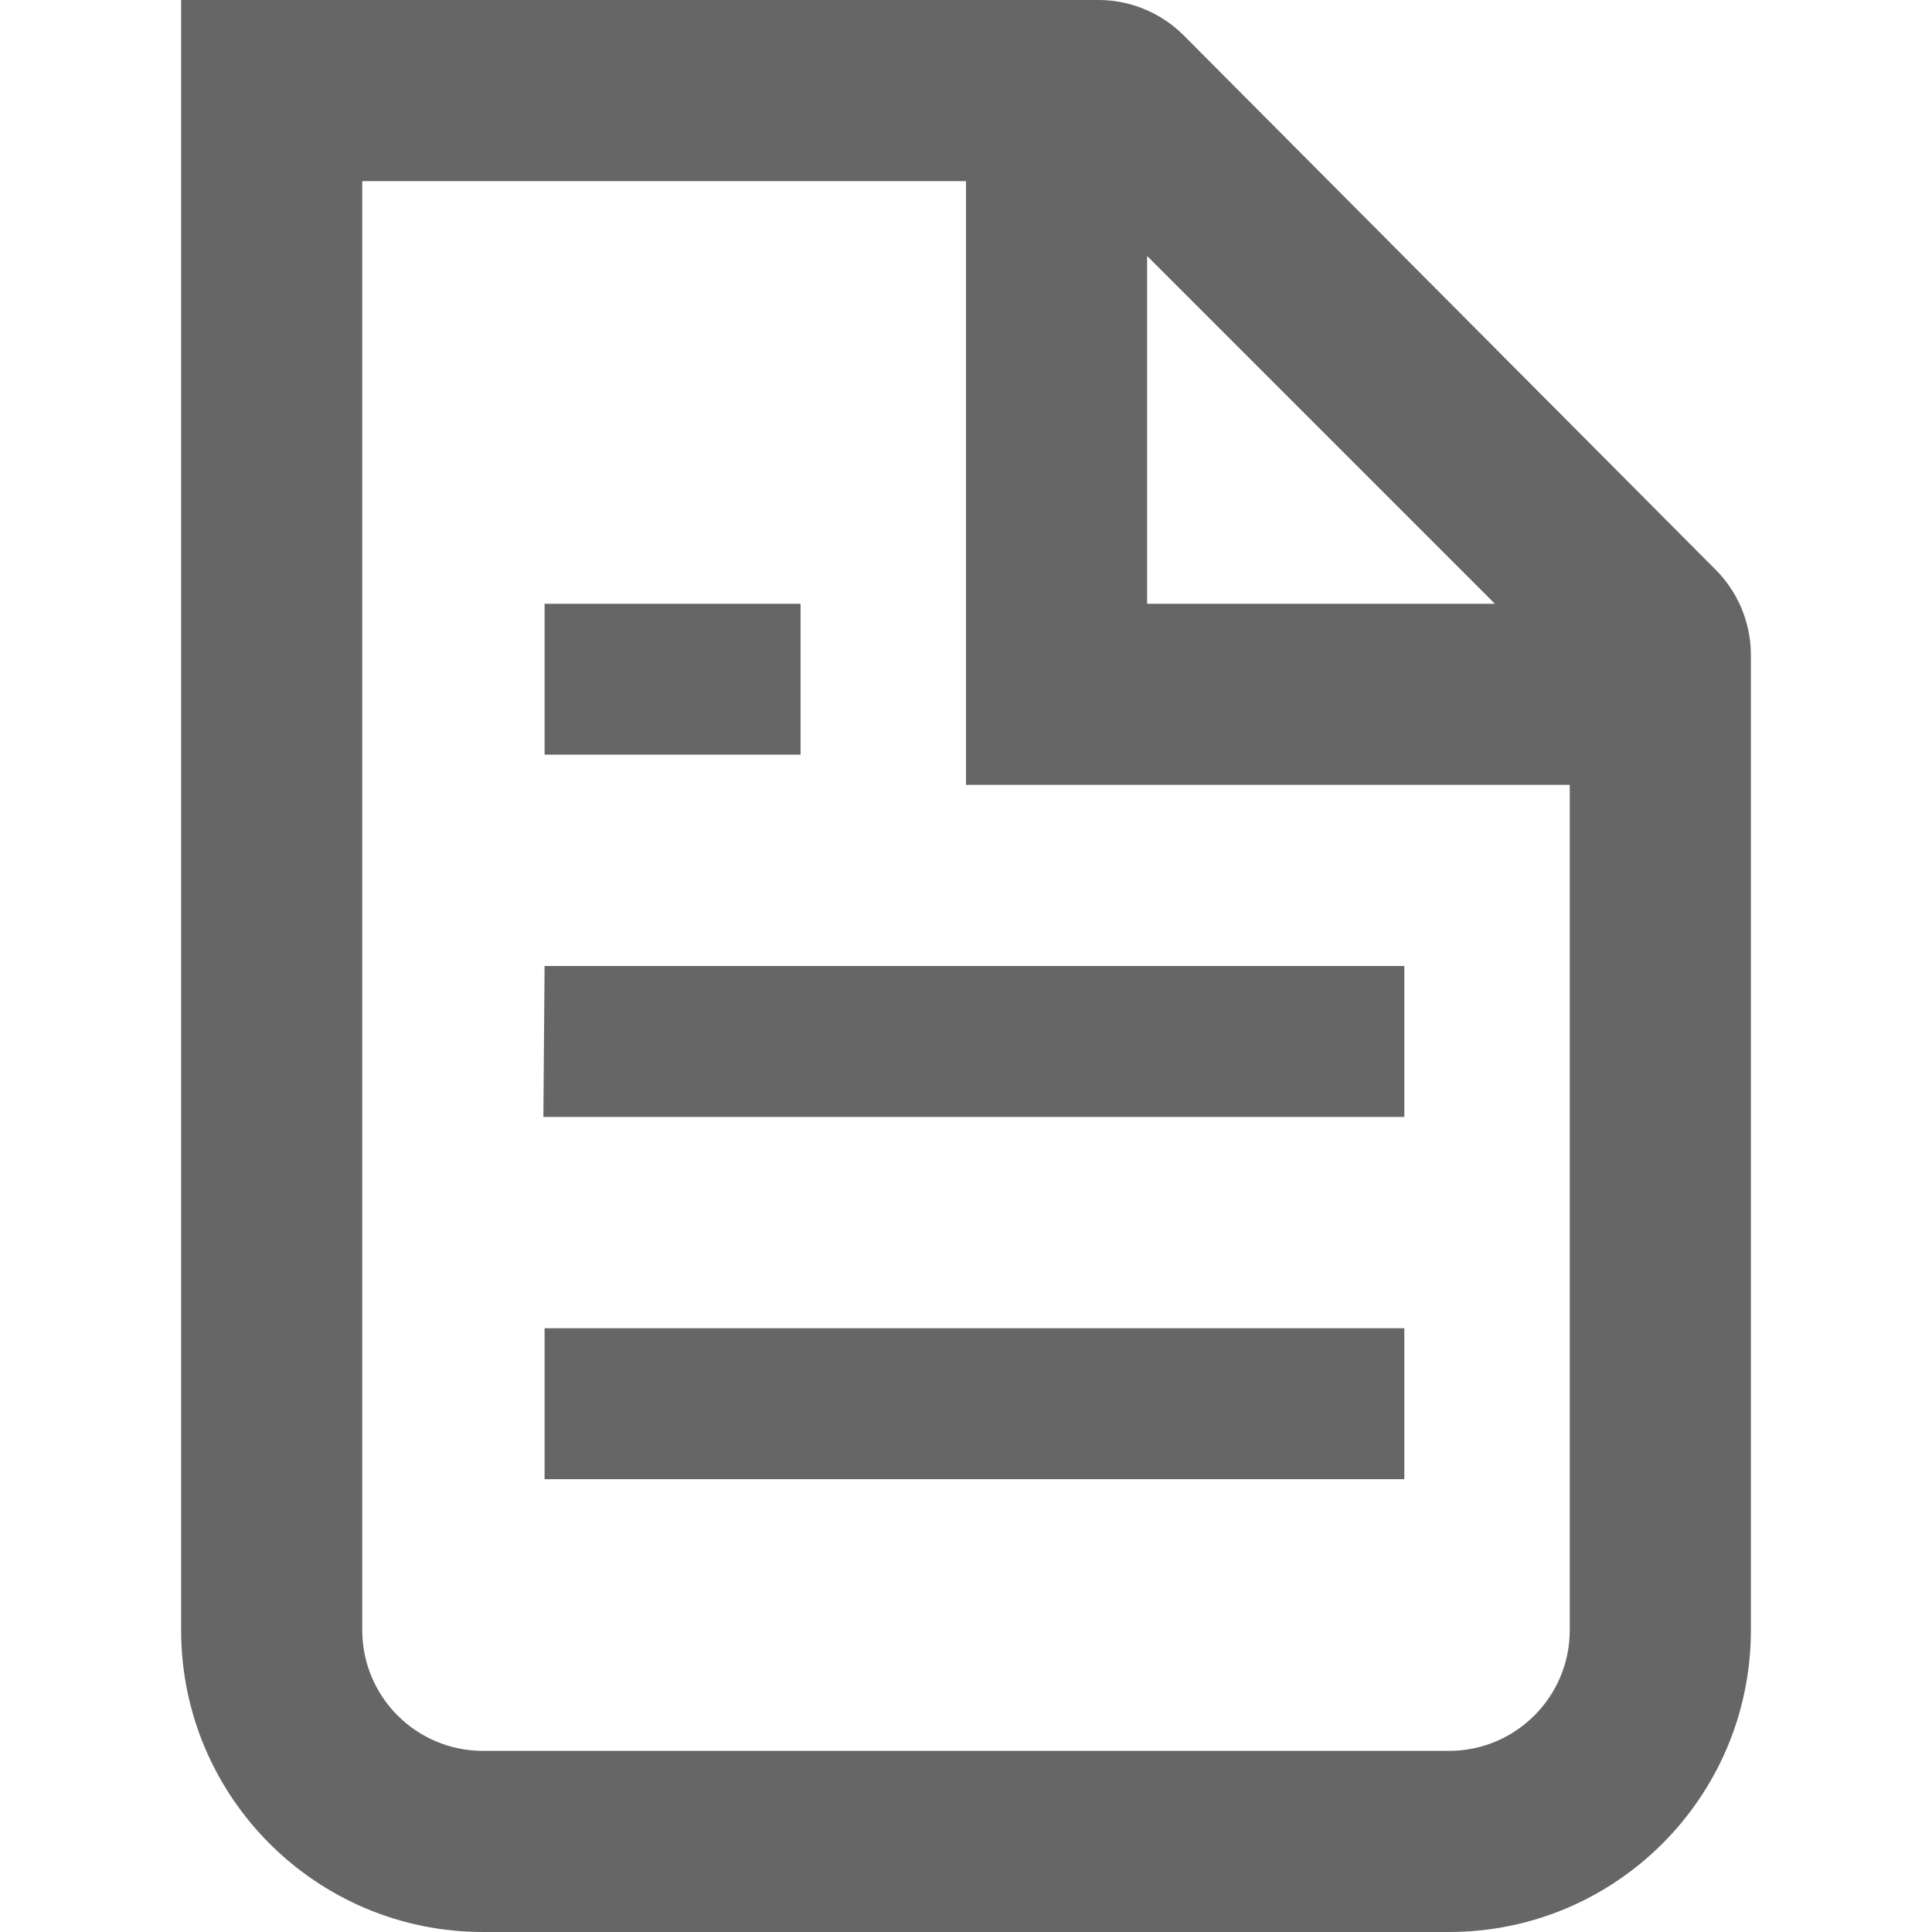
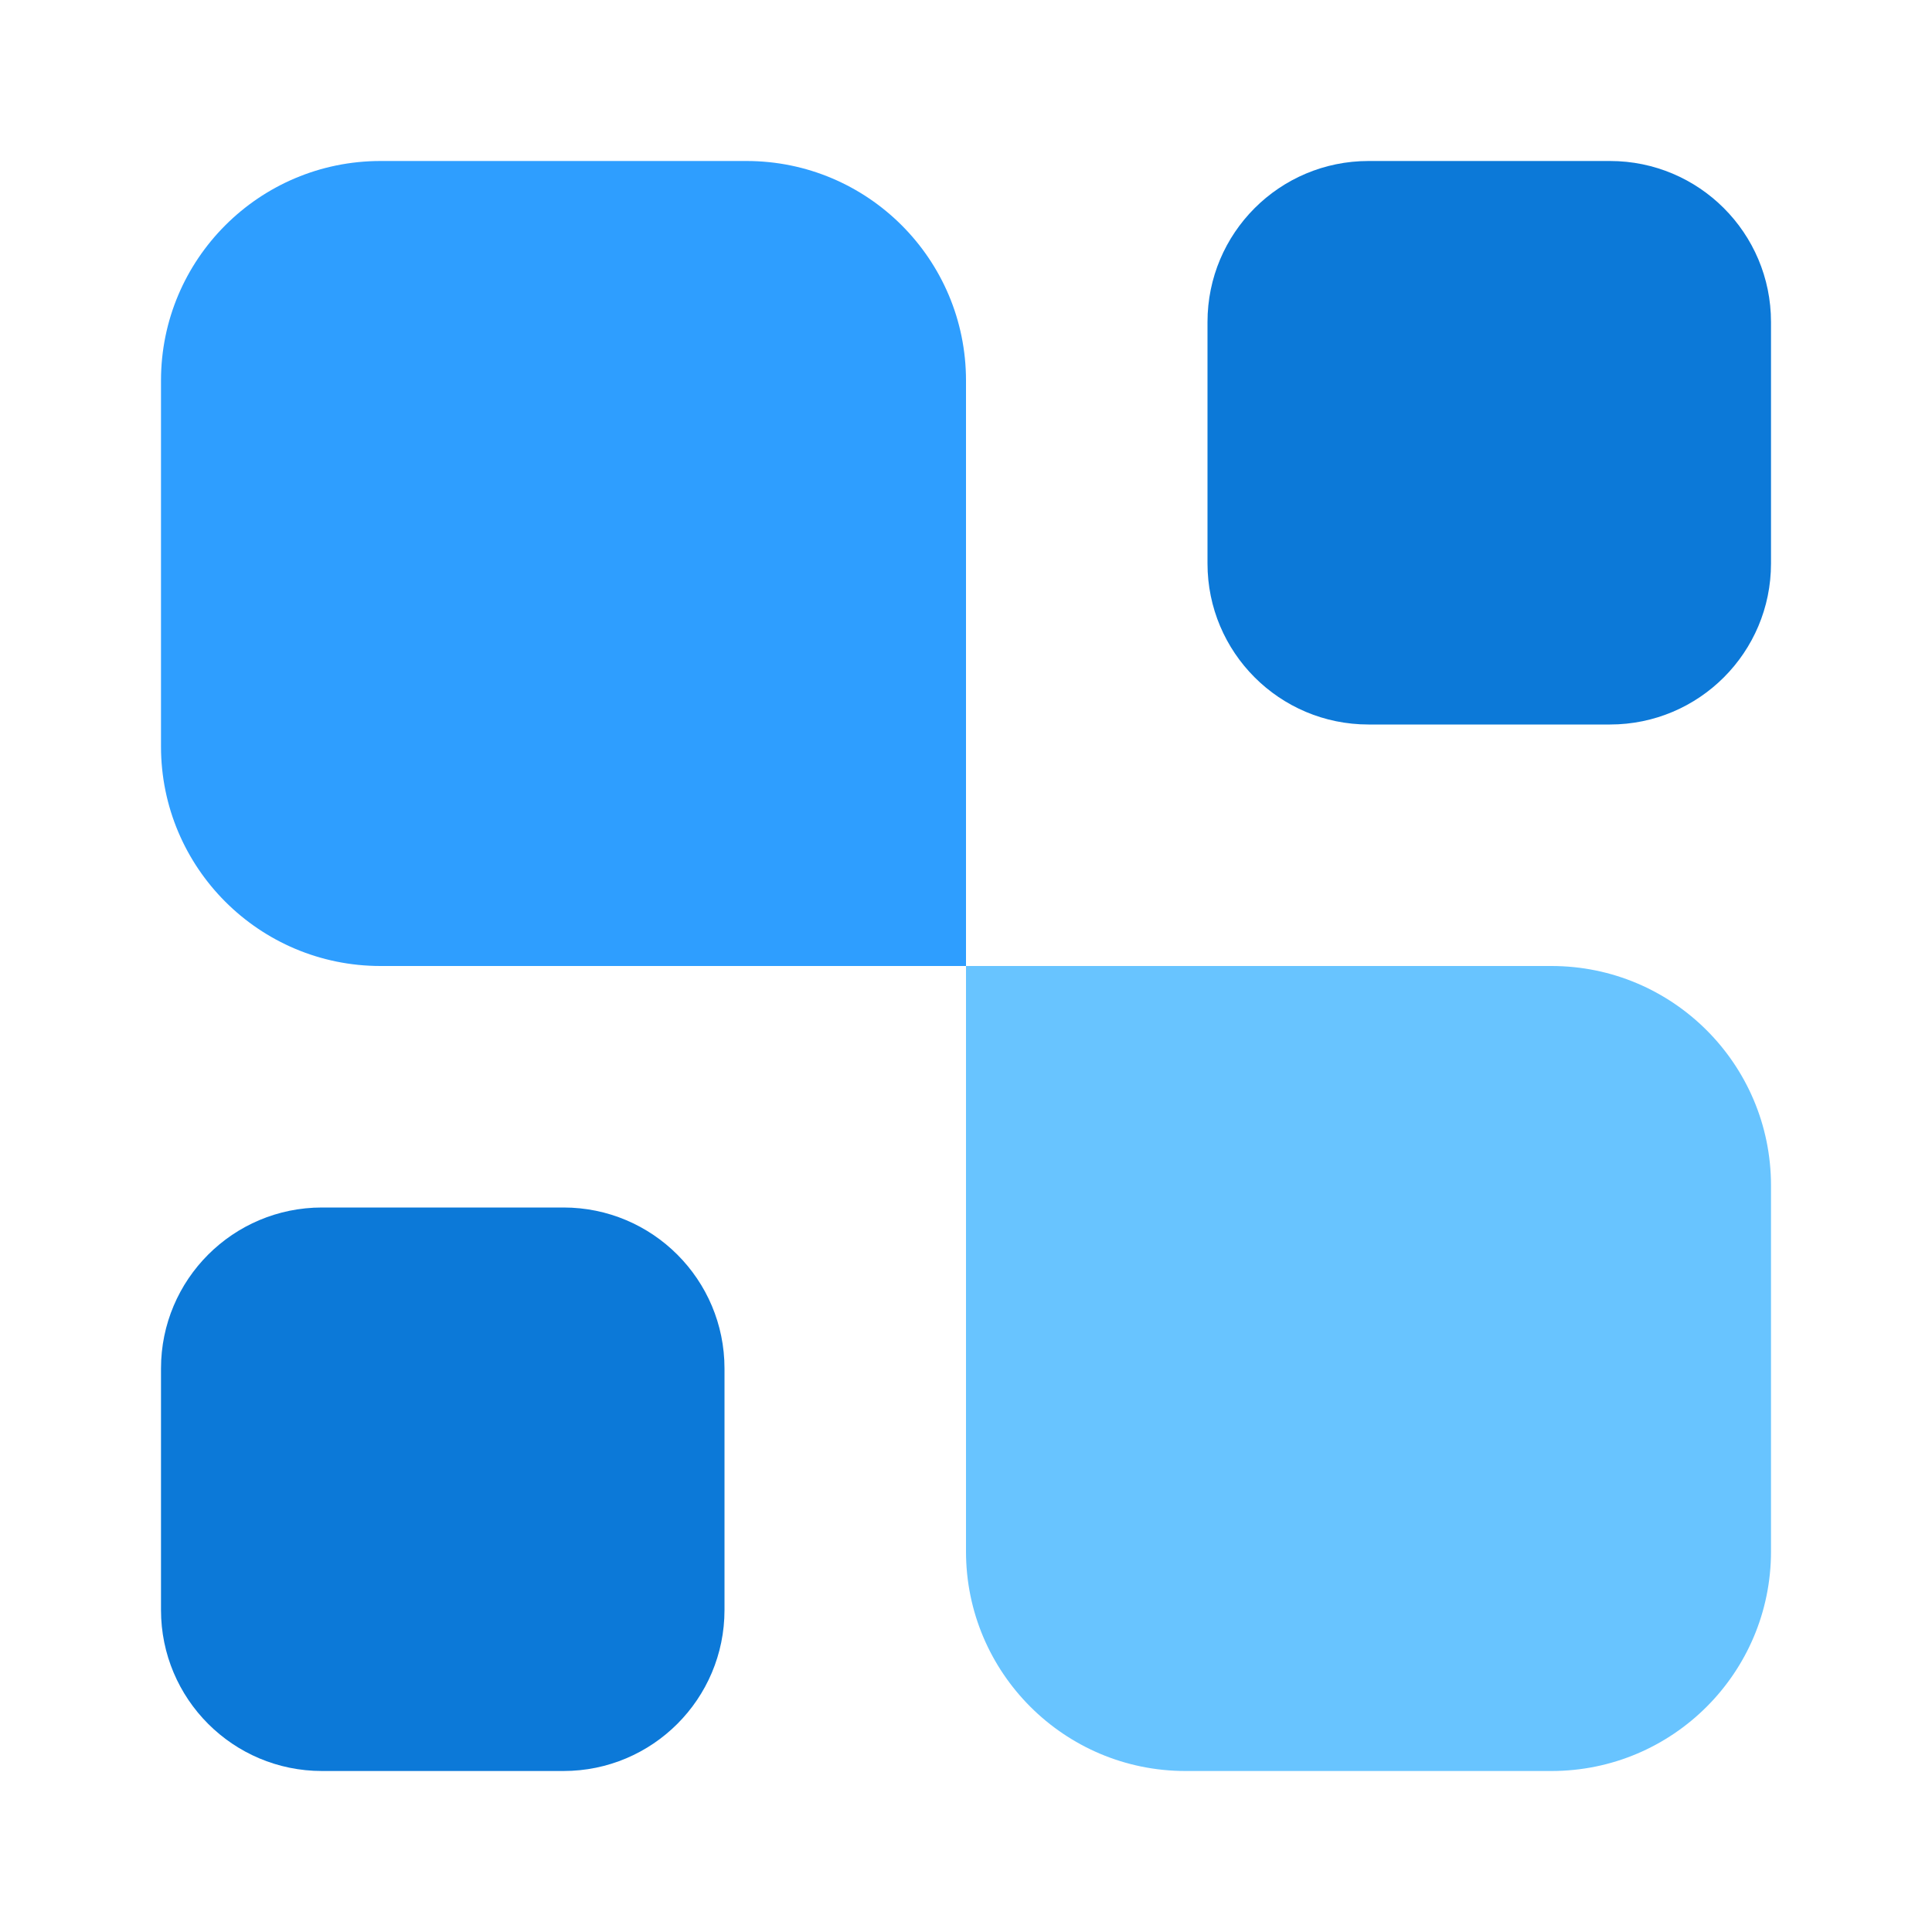
- <svg xmlns="http://www.w3.org/2000/svg" fill="none" viewBox="0 0 16 16">
-   <path d="M14.5 13.5V5.41a1 1 0 0 0-.3-.7L9.8.29A1 1 0 0 0 9.08 0H1.5v13.5A2.5 2.5 0 0 0 4 16h8a2.5 2.5 0 0 0 2.5-2.5m-1.5 0v-7H8v-5H3v12a1 1 0 0 0 1 1h8a1 1 0 0 0 1-1M9.5 5V2.12L12.38 5zM5.13 5h-.62v1.25h2.12V5zm-.62 3h7.12v1.25H4.5zm.62 3h-.62v1.25h7.12V11z" clip-rule="evenodd" fill="#666" fill-rule="evenodd" />
+ <svg xmlns="http://www.w3.org/2000/svg" width="24" height="24" viewBox="0 0 24 24" fill="none">
+   <path d="M22 19.273C22 20.779 20.779 22 19.273 22H14.727C13.221 22 12 20.779 12 19.273V12H19.273C20.779 12 22 13.221 22 14.727V19.273Z" fill="#68C4FF" />
+   <path d="M20 2C21.105 2 22 2.895 22 4V7C22 8.105 21.105 9 20 9H17C15.895 9 15 8.105 15 7V4C15 2.895 15.895 2 17 2H20Z" fill="#0C79D8" />
+   <path d="M7 15C8.105 15 9 15.895 9 17V20C9 21.105 8.105 22 7 22H4C2.895 22 2 21.105 2 20V17C2 15.895 2.895 15 4 15H7Z" fill="#0C79D8" />
+   <path d="M12 12H4.727C3.221 12 2 10.779 2 9.273V4.727C2 3.221 3.221 2 4.727 2H9.273C10.779 2 12 3.221 12 4.727V12Z" fill="#2E9EFF" />
</svg>
